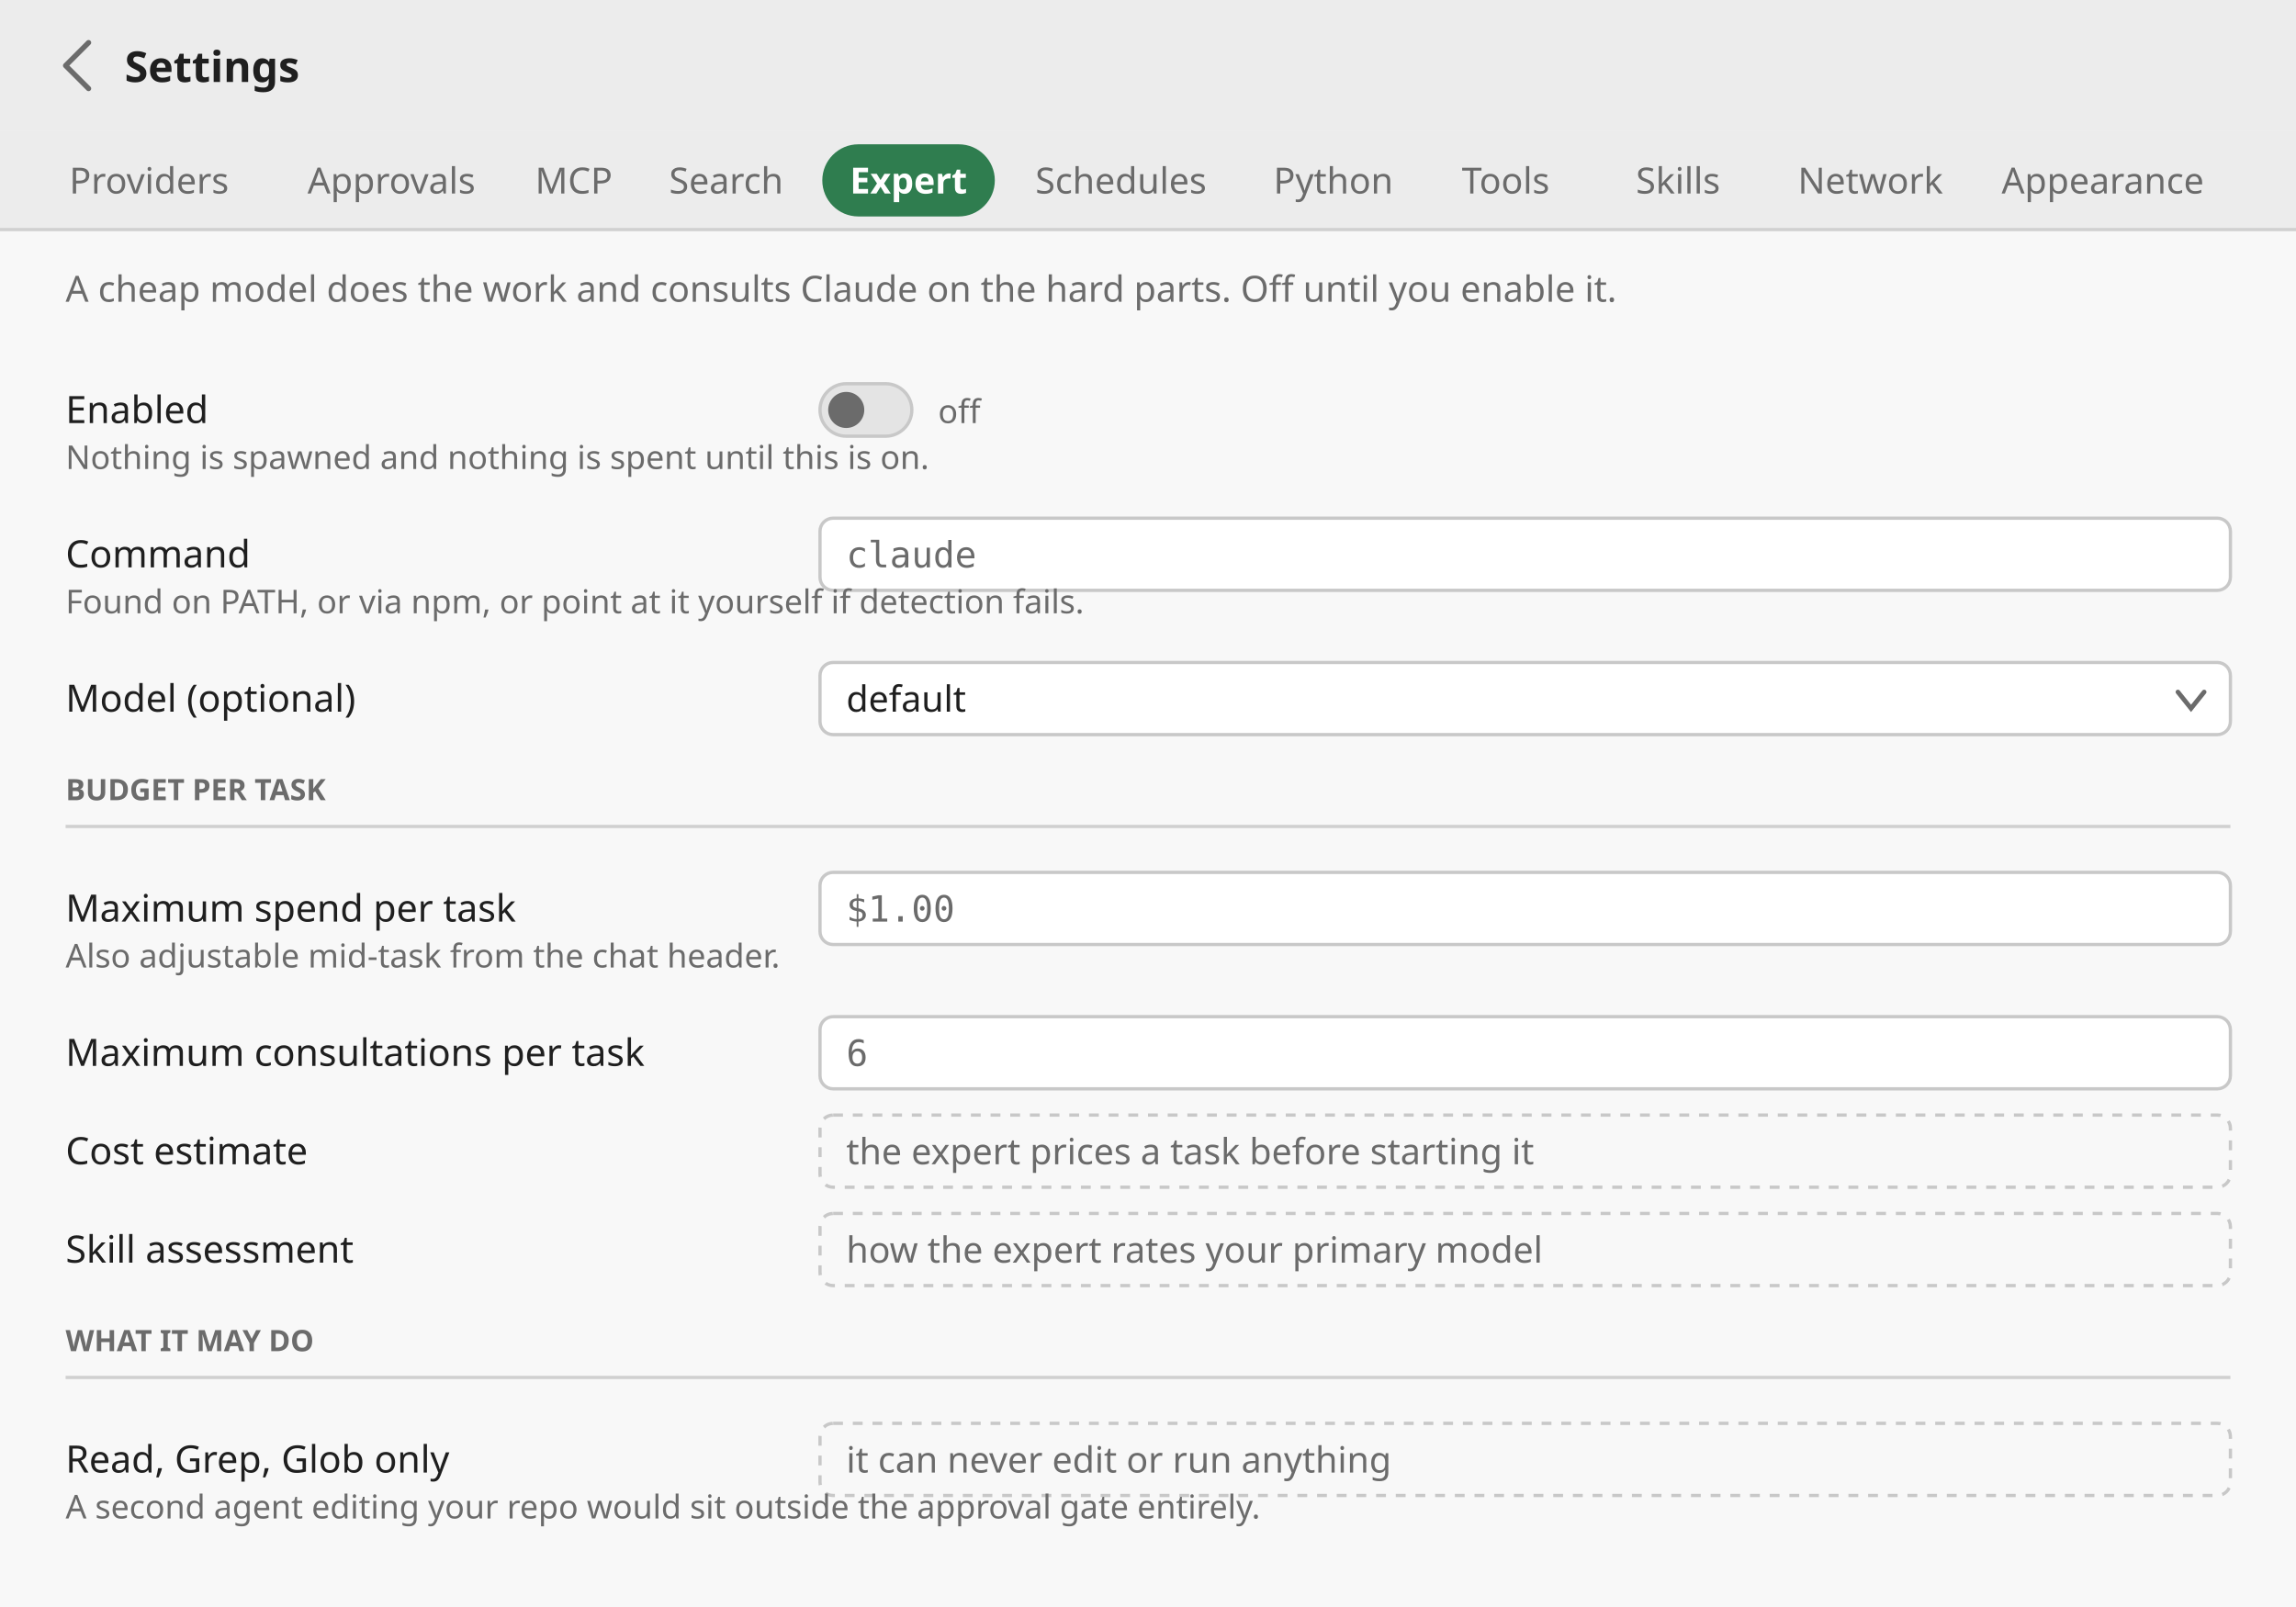
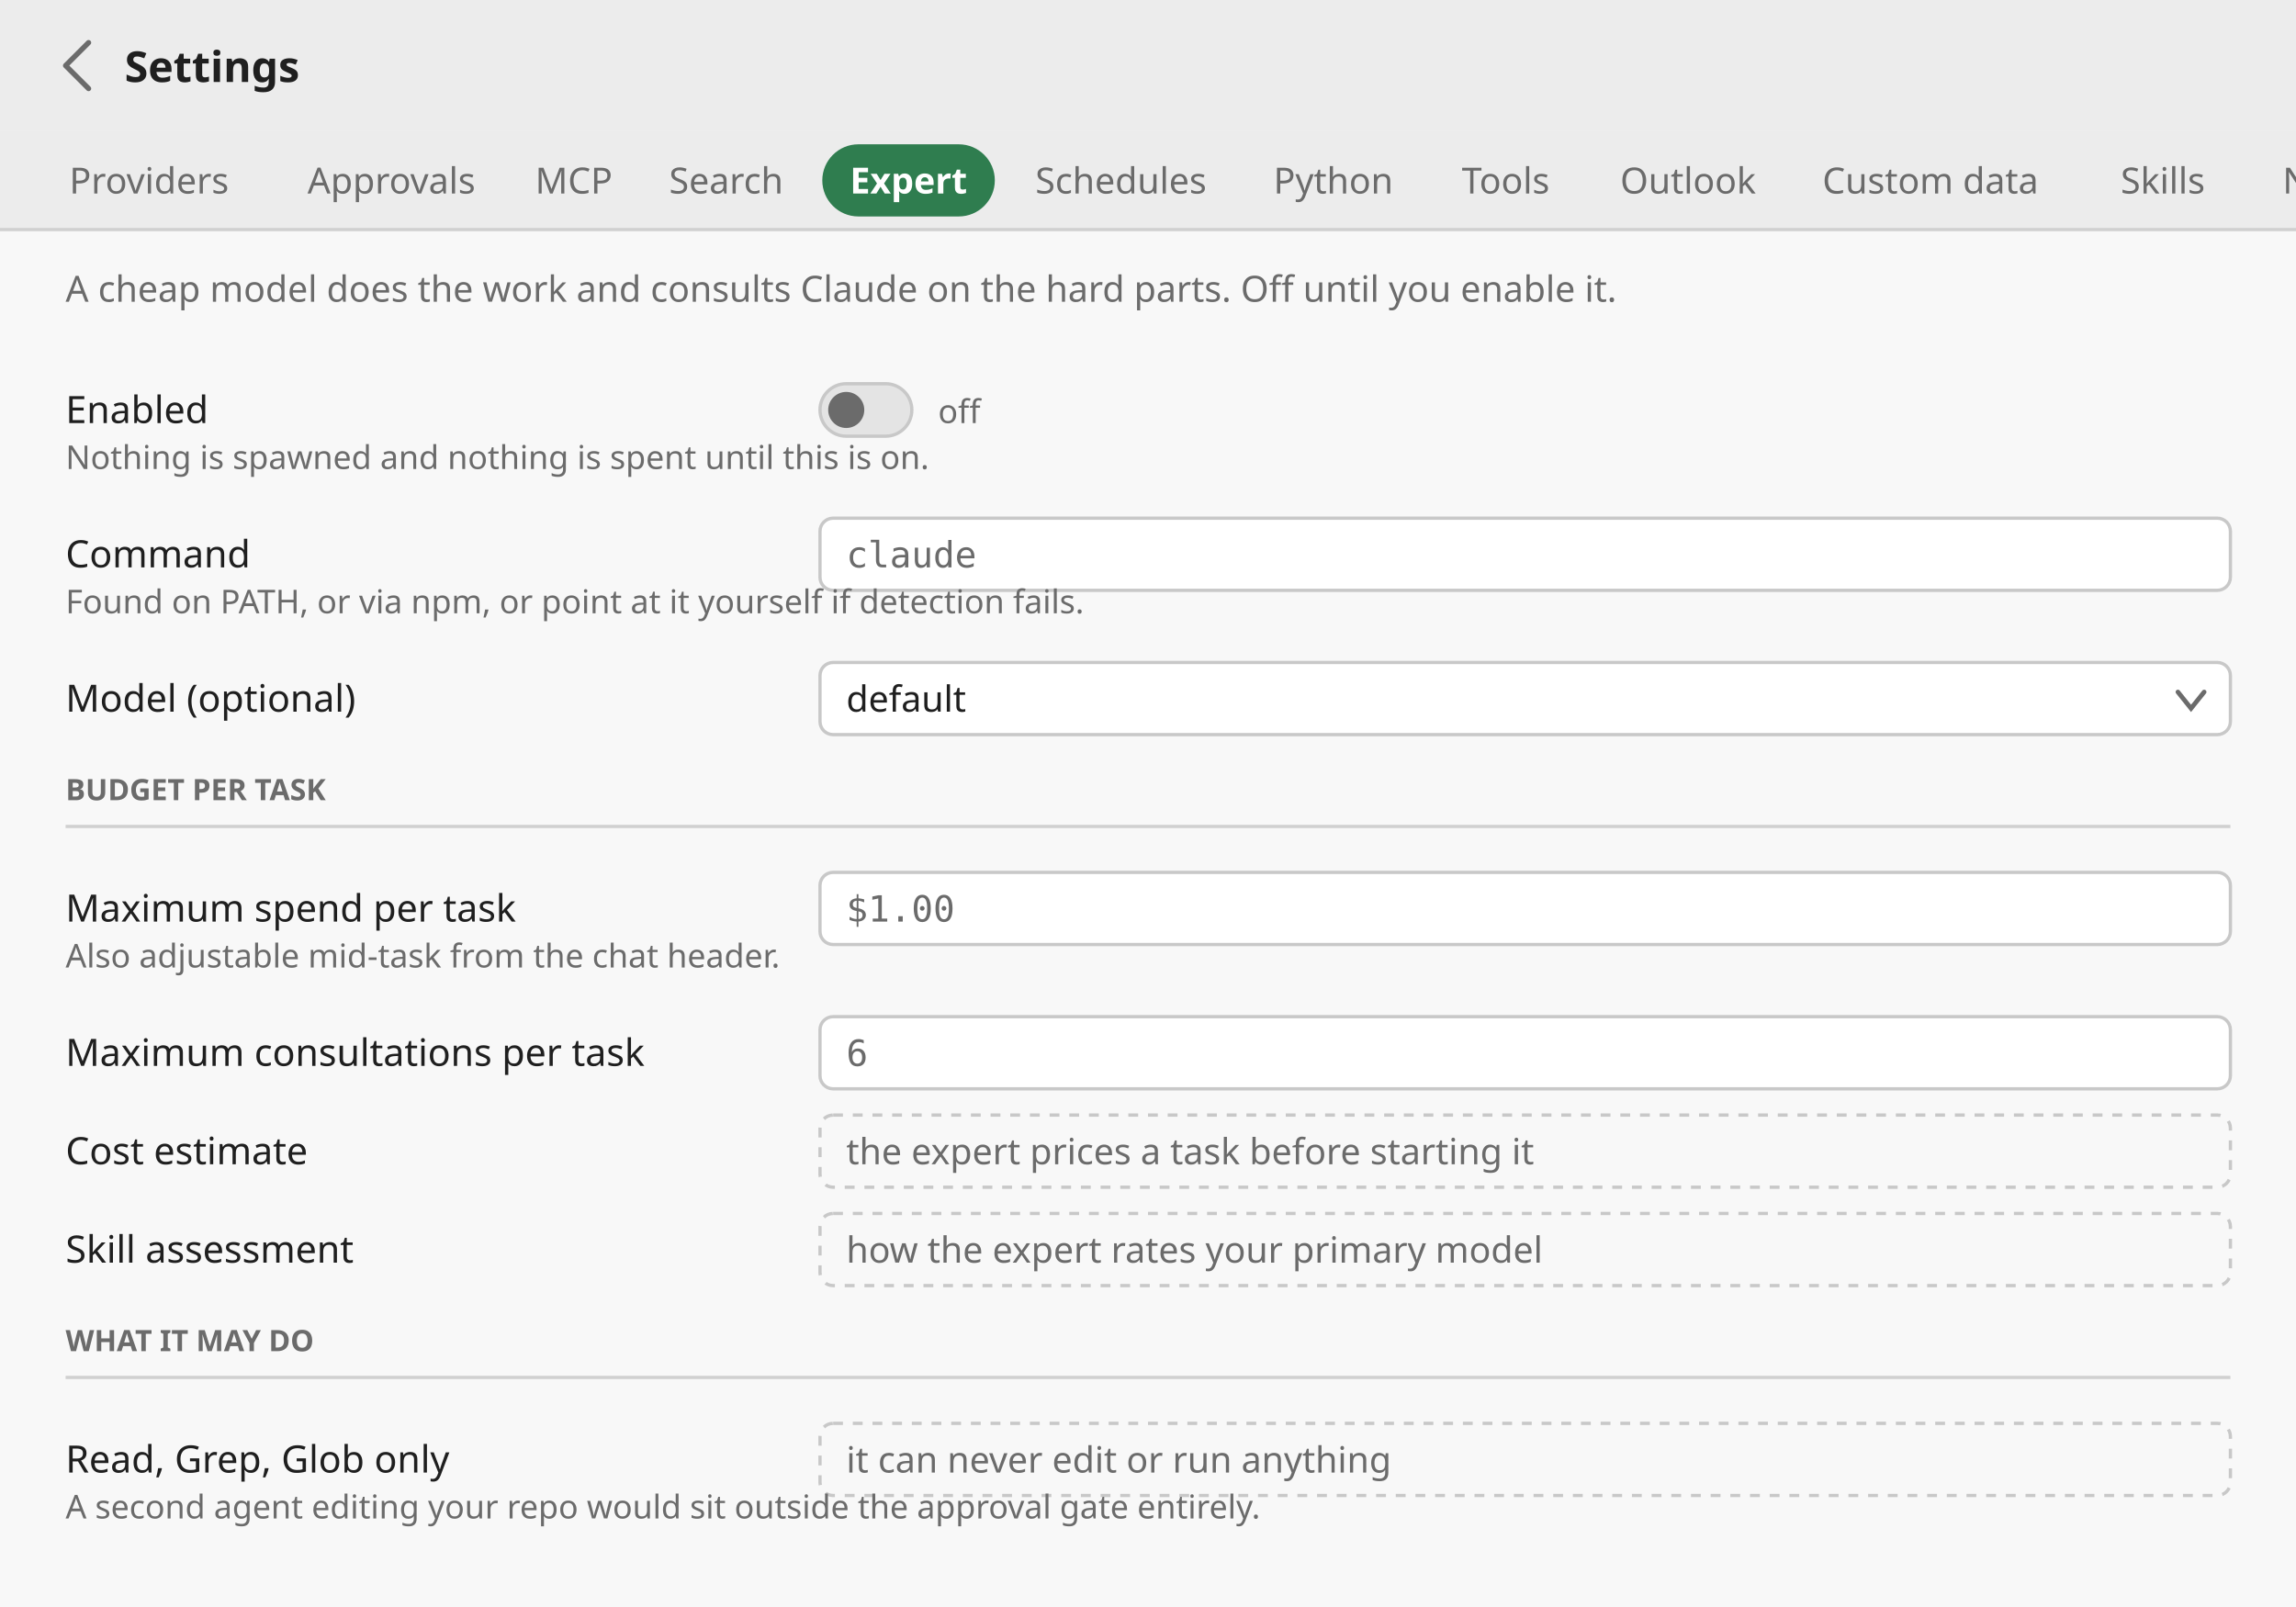
<svg xmlns="http://www.w3.org/2000/svg" width="700" height="490" viewBox="0 0 700 490" role="img">
  <rect x="0" y="0" width="700" height="490" rx="0" fill="#f8f8f8" />
  <rect x="0" y="0" width="700" height="40" rx="0" fill="#ececec" />
  <path d="M20 20 l7 -7 M20 20 l7 7" stroke="#6b6b6b" stroke-width="1.6" fill="none" stroke-linecap="round" />
  <text x="38" y="25" font-family="system-ui,'Segoe UI',Ubuntu,sans-serif" font-size="13" font-weight="600" fill="#1f1f1f" text-anchor="start" opacity="1">Settings</text>
  <rect x="0" y="40" width="700" height="30" rx="0" fill="#ececec" />
  <line x1="0" y1="70" x2="700" y2="70" stroke="#d0d0d0" />
  <text x="45.45" y="59" font-family="system-ui,'Segoe UI',Ubuntu,sans-serif" font-size="11" font-weight="400" fill="#6b6b6b" text-anchor="middle" opacity="1">Providers</text>
  <text x="119.35" y="59" font-family="system-ui,'Segoe UI',Ubuntu,sans-serif" font-size="11" font-weight="400" fill="#6b6b6b" text-anchor="middle" opacity="1">Approvals</text>
  <text x="174.95" y="59" font-family="system-ui,'Segoe UI',Ubuntu,sans-serif" font-size="11" font-weight="400" fill="#6b6b6b" text-anchor="middle" opacity="1">MCP</text>
  <text x="221.4" y="59" font-family="system-ui,'Segoe UI',Ubuntu,sans-serif" font-size="11" font-weight="400" fill="#6b6b6b" text-anchor="middle" opacity="1">Search</text>
  <rect x="250.7" y="44" width="52.6" height="22" rx="11" fill="#2f7d4f" />
  <text x="277" y="59" font-family="system-ui,'Segoe UI',Ubuntu,sans-serif" font-size="11" font-weight="600" fill="#ffffff" text-anchor="middle" opacity="1">Expert</text>
  <text x="341.75" y="59" font-family="system-ui,'Segoe UI',Ubuntu,sans-serif" font-size="11" font-weight="400" fill="#6b6b6b" text-anchor="middle" opacity="1">Schedules</text>
  <text x="406.5" y="59" font-family="system-ui,'Segoe UI',Ubuntu,sans-serif" font-size="11" font-weight="400" fill="#6b6b6b" text-anchor="middle" opacity="1">Python</text>
  <text x="459.05" y="59" font-family="system-ui,'Segoe UI',Ubuntu,sans-serif" font-size="11" font-weight="400" fill="#6b6b6b" text-anchor="middle" opacity="1">Tools</text>
-   <text x="511.6" y="59" font-family="system-ui,'Segoe UI',Ubuntu,sans-serif" font-size="11" font-weight="400" fill="#6b6b6b" text-anchor="middle" opacity="1">Skills</text>
-   <text x="570.25" y="59" font-family="system-ui,'Segoe UI',Ubuntu,sans-serif" font-size="11" font-weight="400" fill="#6b6b6b" text-anchor="middle" opacity="1">Network</text>
-   <text x="641.1" y="59" font-family="system-ui,'Segoe UI',Ubuntu,sans-serif" font-size="11" font-weight="400" fill="#6b6b6b" text-anchor="middle" opacity="1">Appearance</text>
+   <text x="514.65" y="59" font-family="system-ui,'Segoe UI',Ubuntu,sans-serif" font-size="11" font-weight="400" fill="#6b6b6b" text-anchor="middle" opacity="1">Outlook</text>
+   <text x="588.55" y="59" font-family="system-ui,'Segoe UI',Ubuntu,sans-serif" font-size="11" font-weight="400" fill="#6b6b6b" text-anchor="middle" opacity="1">Custom data</text>
+   <text x="659.4" y="59" font-family="system-ui,'Segoe UI',Ubuntu,sans-serif" font-size="11" font-weight="400" fill="#6b6b6b" text-anchor="middle" opacity="1">Skills</text>
+   <text x="718.05" y="59" font-family="system-ui,'Segoe UI',Ubuntu,sans-serif" font-size="11" font-weight="400" fill="#6b6b6b" text-anchor="middle" opacity="1">Network</text>
+   <text x="788.9" y="59" font-family="system-ui,'Segoe UI',Ubuntu,sans-serif" font-size="11" font-weight="400" fill="#6b6b6b" text-anchor="middle" opacity="1">Appearance</text>
  <text x="20" y="92" font-family="system-ui,'Segoe UI',Ubuntu,sans-serif" font-size="11" font-weight="400" fill="#6b6b6b" text-anchor="start" opacity="1">A cheap model does the work and consults Claude on the hard parts. Off until you enable it.</text>
  <text x="20" y="129" font-family="system-ui,'Segoe UI',Ubuntu,sans-serif" font-size="11.5" font-weight="400" fill="#1f1f1f" text-anchor="start" opacity="1">Enabled</text>
  <rect x="250" y="117" width="28" height="16" rx="8" fill="#e4e4e4" stroke="#c8c8c8" stroke-width="1" />
  <circle cx="258" cy="125" r="5.5" fill="#6b6b6b" />
  <text x="286" y="129" font-family="system-ui,'Segoe UI',Ubuntu,sans-serif" font-size="10" font-weight="400" fill="#6b6b6b" text-anchor="start" opacity="1">off</text>
  <text x="20" y="143" font-family="system-ui,'Segoe UI',Ubuntu,sans-serif" font-size="10" font-weight="400" fill="#6b6b6b" text-anchor="start" opacity="1">Nothing is spawned and nothing is spent until this is on.</text>
  <text x="20" y="173" font-family="system-ui,'Segoe UI',Ubuntu,sans-serif" font-size="11.5" font-weight="400" fill="#1f1f1f" text-anchor="start" opacity="1">Command</text>
  <rect x="250" y="158" width="430" height="22" rx="4" fill="#ffffff" stroke="#c8c8c8" stroke-width="1" />
  <text x="258" y="173" font-family="ui-monospace,'Cascadia Code','Consolas',monospace" font-size="11" font-weight="400" fill="#6b6b6b" text-anchor="start" opacity="1">claude</text>
  <text x="20" y="187" font-family="system-ui,'Segoe UI',Ubuntu,sans-serif" font-size="10" font-weight="400" fill="#6b6b6b" text-anchor="start" opacity="1">Found on PATH, or via npm, or point at it yourself if detection fails.</text>
  <text x="20" y="217" font-family="system-ui,'Segoe UI',Ubuntu,sans-serif" font-size="11.5" font-weight="400" fill="#1f1f1f" text-anchor="start" opacity="1">Model (optional)</text>
  <rect x="250" y="202" width="430" height="22" rx="4" fill="#ffffff" stroke="#c8c8c8" stroke-width="1" />
  <text x="258" y="217" font-family="system-ui,'Segoe UI',Ubuntu,sans-serif" font-size="11" font-weight="400" fill="#1f1f1f" text-anchor="start" opacity="1">default</text>
  <path d="M664 211 l4 5 l4 -5" stroke="#6b6b6b" stroke-width="1.4" fill="none" stroke-linecap="round" />
  <text x="20" y="244" font-family="system-ui,'Segoe UI',Ubuntu,sans-serif" font-size="9" font-weight="700" fill="#6b6b6b" text-anchor="start" opacity="1">BUDGET PER TASK</text>
  <line x1="20" y1="252" x2="680" y2="252" stroke="#d0d0d0" />
  <text x="20" y="281" font-family="system-ui,'Segoe UI',Ubuntu,sans-serif" font-size="11.5" font-weight="400" fill="#1f1f1f" text-anchor="start" opacity="1">Maximum spend per task</text>
  <rect x="250" y="266" width="430" height="22" rx="4" fill="#ffffff" stroke="#c8c8c8" stroke-width="1" />
  <text x="258" y="281" font-family="ui-monospace,'Cascadia Code','Consolas',monospace" font-size="11" font-weight="400" fill="#6b6b6b" text-anchor="start" opacity="1">$1.00</text>
  <text x="20" y="295" font-family="system-ui,'Segoe UI',Ubuntu,sans-serif" font-size="10" font-weight="400" fill="#6b6b6b" text-anchor="start" opacity="1">Also adjustable mid-task from the chat header.</text>
  <text x="20" y="325" font-family="system-ui,'Segoe UI',Ubuntu,sans-serif" font-size="11.5" font-weight="400" fill="#1f1f1f" text-anchor="start" opacity="1">Maximum consultations per task</text>
  <rect x="250" y="310" width="430" height="22" rx="4" fill="#ffffff" stroke="#c8c8c8" stroke-width="1" />
  <text x="258" y="325" font-family="ui-monospace,'Cascadia Code','Consolas',monospace" font-size="11" font-weight="400" fill="#6b6b6b" text-anchor="start" opacity="1">6</text>
  <text x="20" y="355" font-family="system-ui,'Segoe UI',Ubuntu,sans-serif" font-size="11.5" font-weight="400" fill="#1f1f1f" text-anchor="start" opacity="1">Cost estimate</text>
  <rect x="250" y="340" width="430" height="22" rx="4" fill="none" stroke="#c8c8c8" stroke-width="1" stroke-dasharray="3 3" />
  <text x="258" y="355" font-family="system-ui,'Segoe UI',Ubuntu,sans-serif" font-size="11" font-weight="400" fill="#6b6b6b" text-anchor="start" opacity="1">the expert prices a task before starting it</text>
  <text x="20" y="385" font-family="system-ui,'Segoe UI',Ubuntu,sans-serif" font-size="11.5" font-weight="400" fill="#1f1f1f" text-anchor="start" opacity="1">Skill assessment</text>
  <rect x="250" y="370" width="430" height="22" rx="4" fill="none" stroke="#c8c8c8" stroke-width="1" stroke-dasharray="3 3" />
  <text x="258" y="385" font-family="system-ui,'Segoe UI',Ubuntu,sans-serif" font-size="11" font-weight="400" fill="#6b6b6b" text-anchor="start" opacity="1">how the expert rates your primary model</text>
  <text x="20" y="412" font-family="system-ui,'Segoe UI',Ubuntu,sans-serif" font-size="9" font-weight="700" fill="#6b6b6b" text-anchor="start" opacity="1">WHAT IT MAY DO</text>
  <line x1="20" y1="420" x2="680" y2="420" stroke="#d0d0d0" />
  <text x="20" y="449" font-family="system-ui,'Segoe UI',Ubuntu,sans-serif" font-size="11.5" font-weight="400" fill="#1f1f1f" text-anchor="start" opacity="1">Read, Grep, Glob only</text>
  <rect x="250" y="434" width="430" height="22" rx="4" fill="none" stroke="#c8c8c8" stroke-width="1" stroke-dasharray="3 3" />
  <text x="258" y="449" font-family="system-ui,'Segoe UI',Ubuntu,sans-serif" font-size="11" font-weight="400" fill="#6b6b6b" text-anchor="start" opacity="1">it can never edit or run anything</text>
  <text x="20" y="463" font-family="system-ui,'Segoe UI',Ubuntu,sans-serif" font-size="10" font-weight="400" fill="#6b6b6b" text-anchor="start" opacity="1">A second agent editing your repo would sit outside the approval gate entirely.</text>
</svg>
